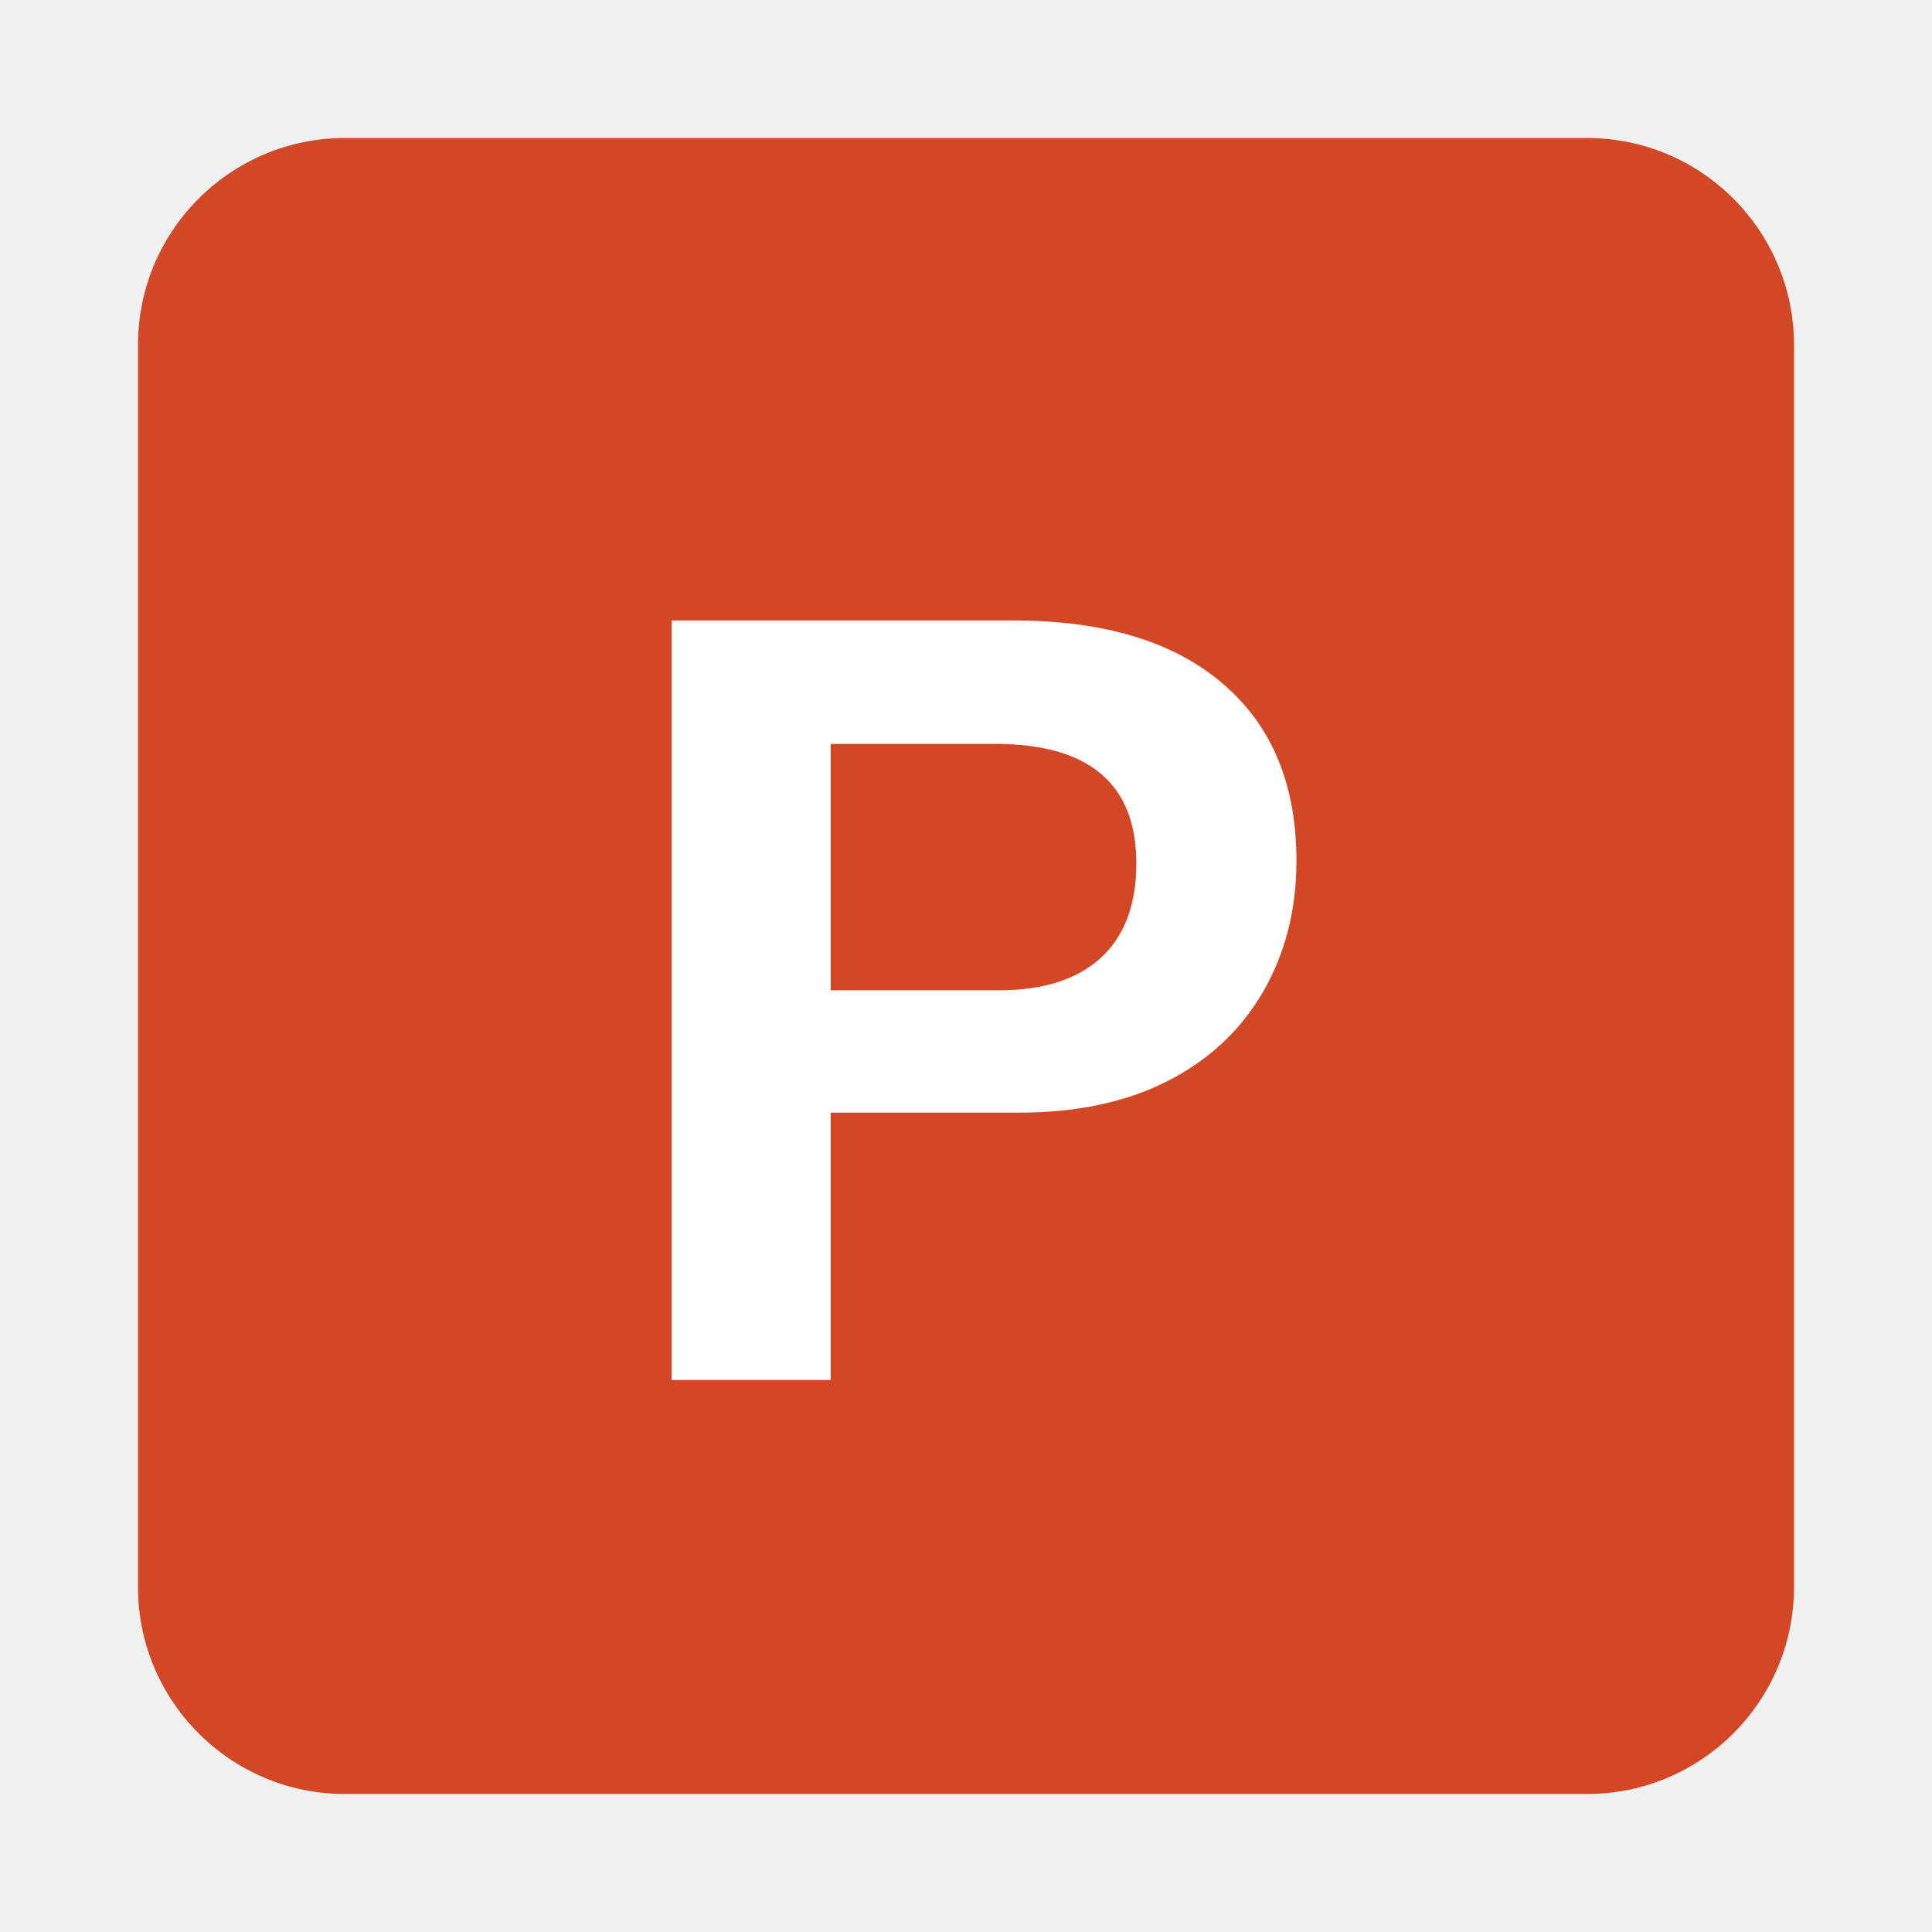
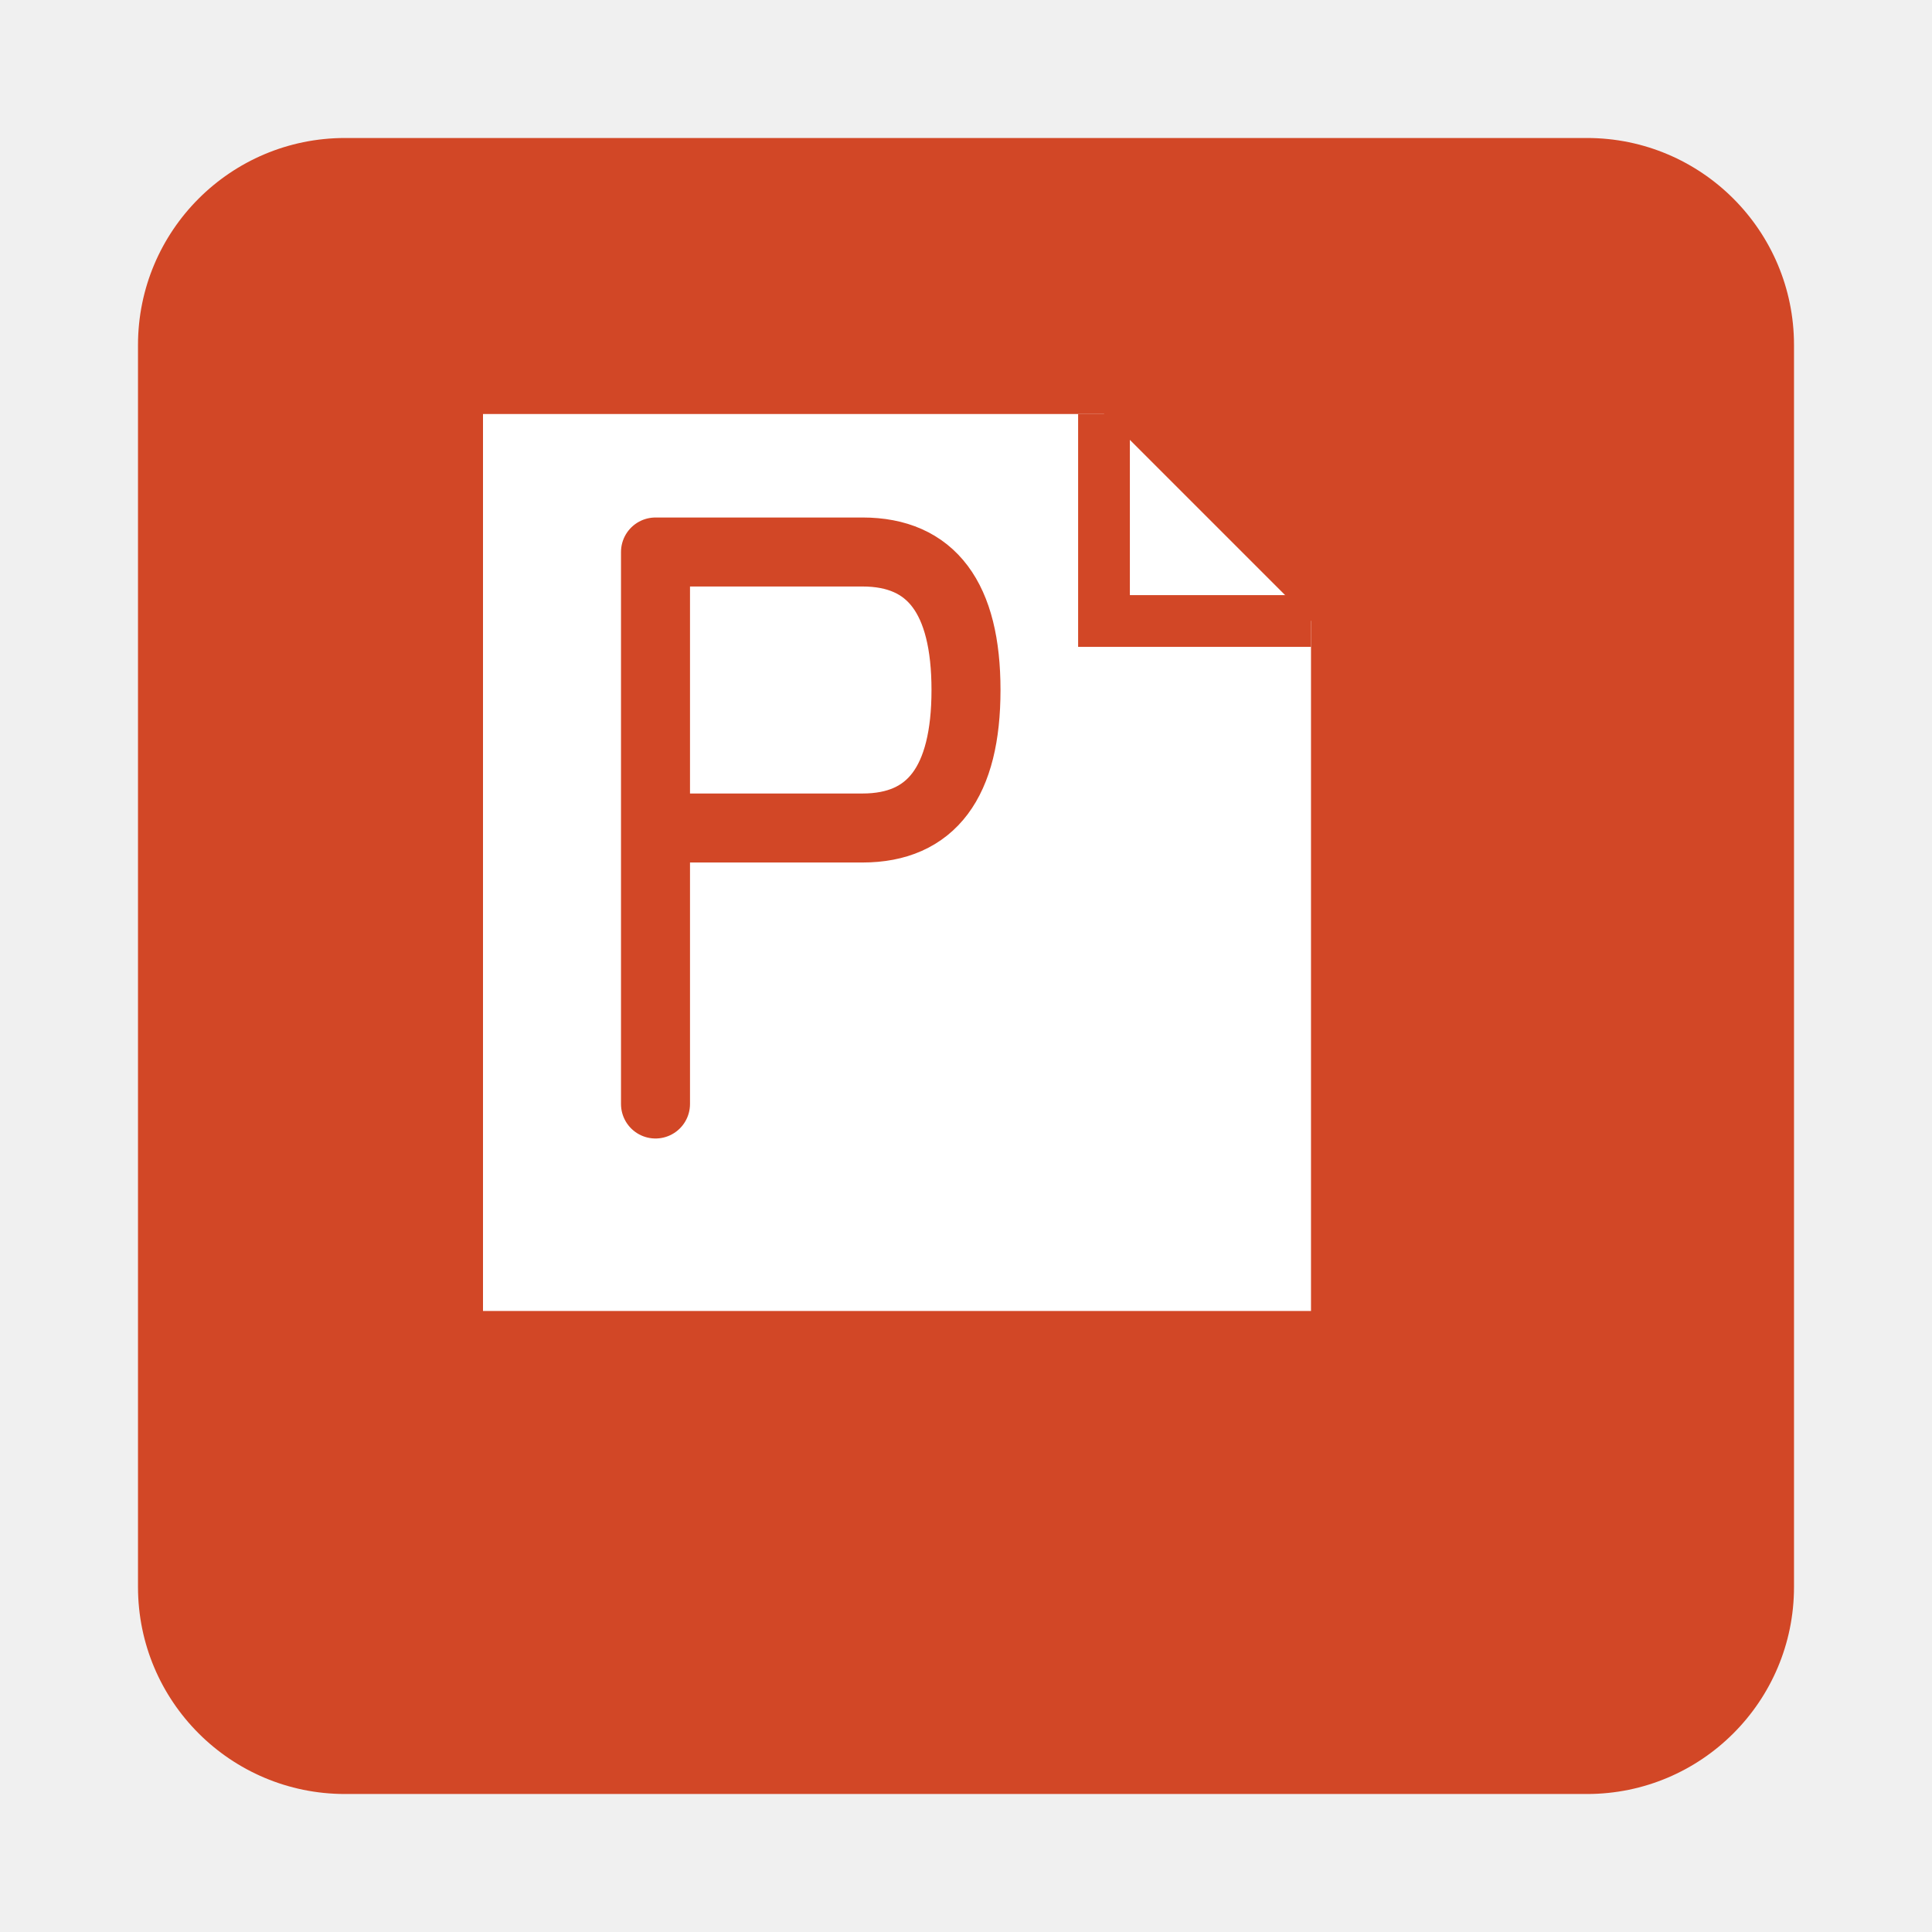
<svg xmlns="http://www.w3.org/2000/svg" viewBox="0 0 56 56" width="56" height="56">
  <rect x="4" y="4" width="48" height="48" rx="6" fill="#D24726" />
-   <text x="28" y="40" font-family="Arial, Helvetica, sans-serif" font-size="32" font-weight="700" fill="#ffffff" text-anchor="middle">P</text>
+   <path d="M 14 12 L 32 12 L 38 18 L 38 38 L 14 38 Z" fill="#ffffff" />
+   <path d="M 32 12 L 32 18 L 38 18" fill="none" stroke="#D24726" stroke-width="1.5" />
+   <path d="M 19 16 L 19 32 M 19 16 L 25 16 Q 28 16 28 20 Q 28 24 25 24 L 19 24" fill="none" stroke="#D24726" stroke-width="2" stroke-linecap="round" stroke-linejoin="round" />
</svg>
